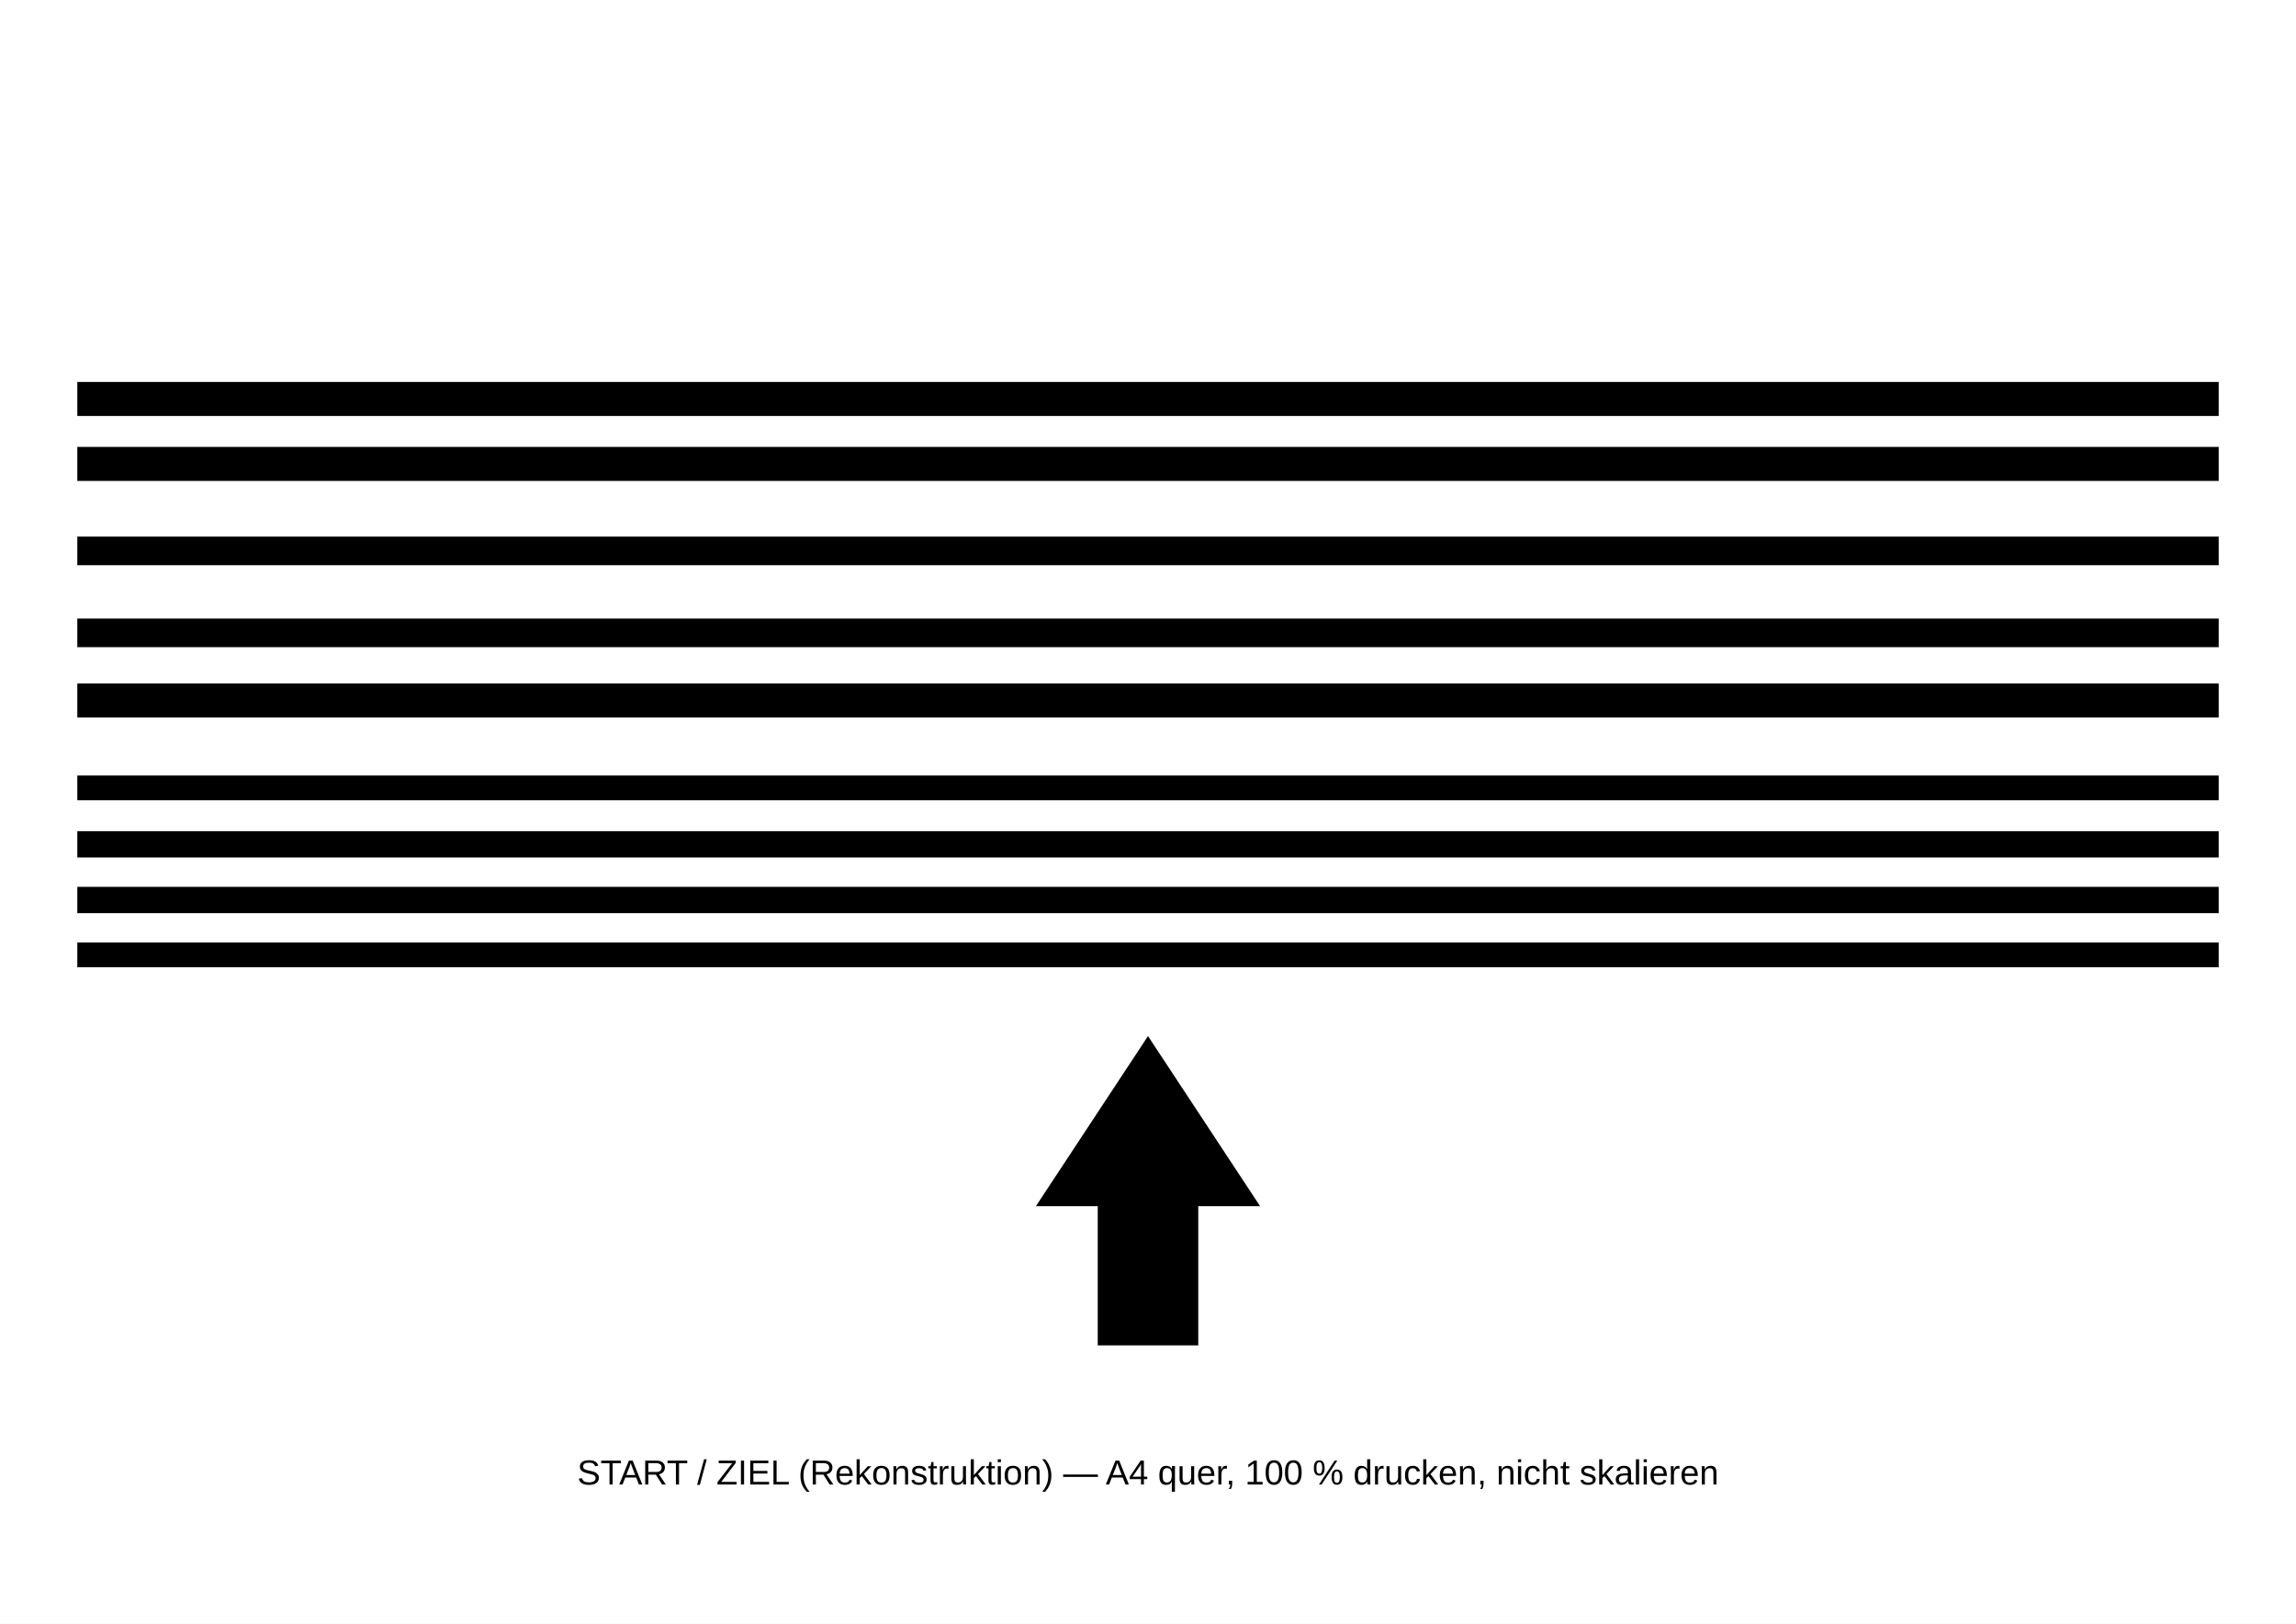
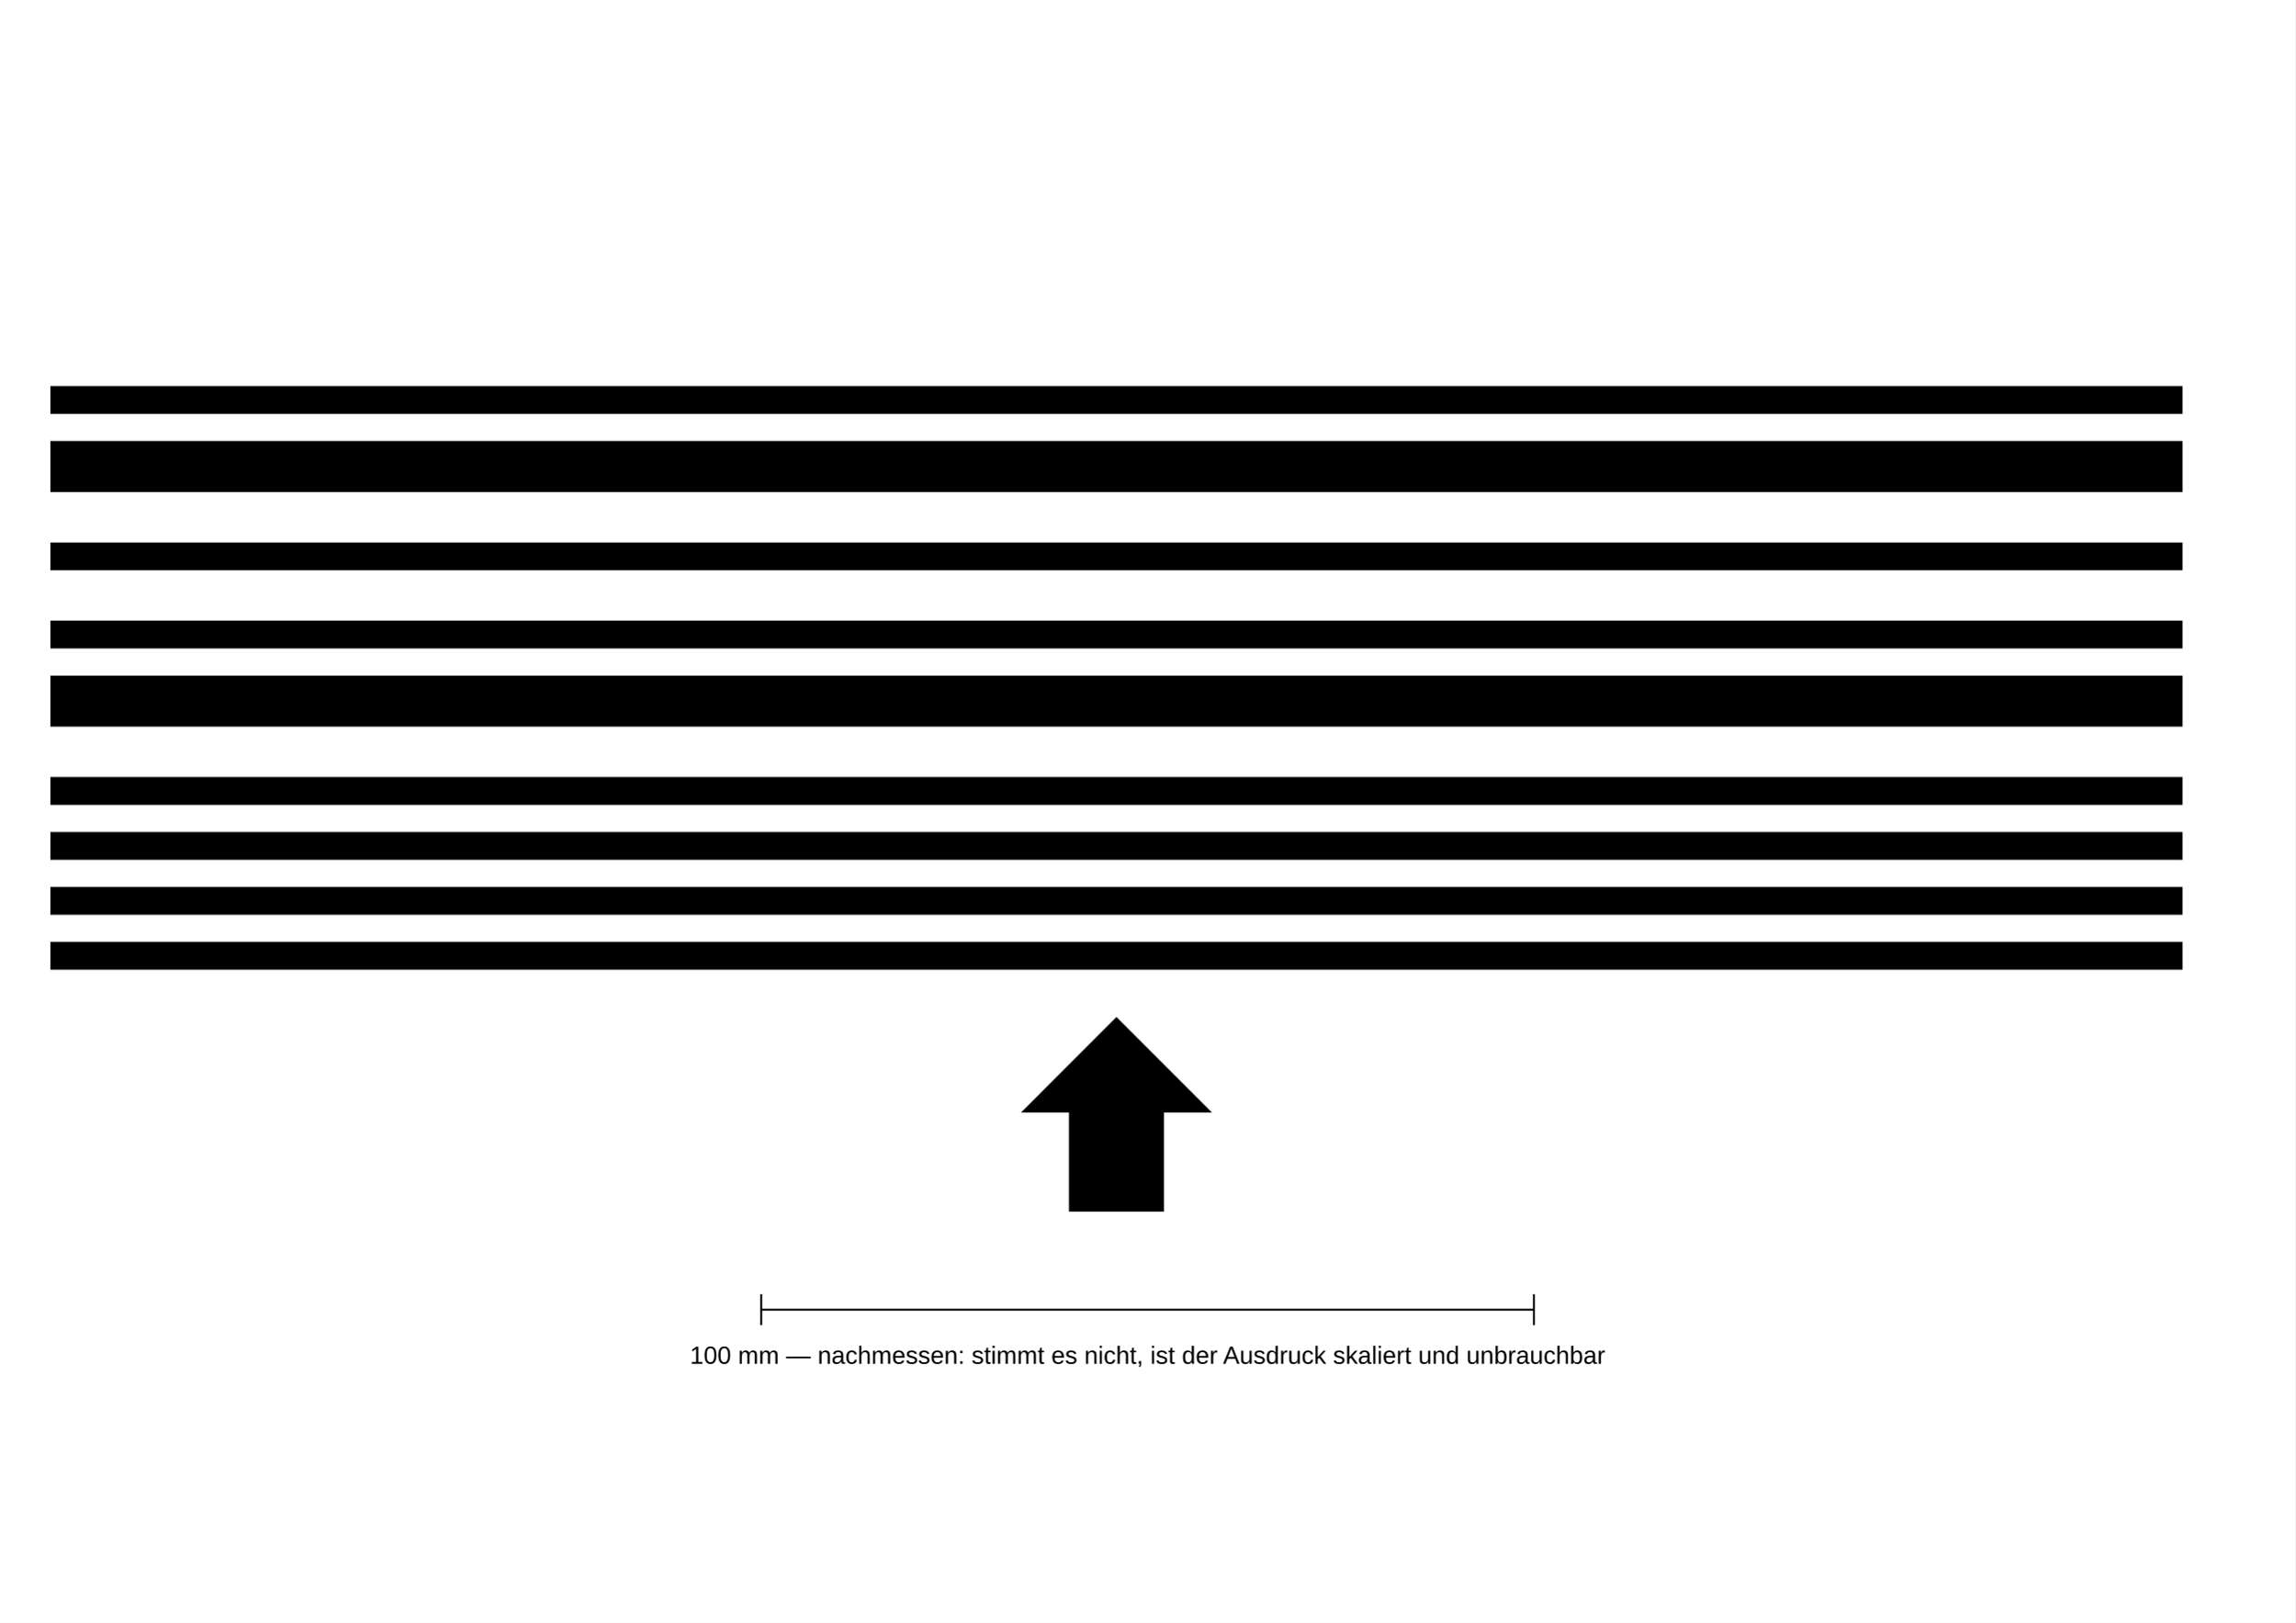
- <svg xmlns="http://www.w3.org/2000/svg" width="297mm" height="210mm" viewBox="0 0 297 210">
-   <rect x="0" y="0" width="297" height="210" fill="#ffffff" />
+ <svg xmlns="http://www.w3.org/2000/svg" width="297.01mm" height="210.02mm" viewBox="0 0 297.01 210.02">
+   <rect x="0" y="0" width="297.01" height="210.02" fill="#ffffff" />
  <g fill="#000000">
-     <rect x="10" y="49.4" width="277" height="4.4" />
-     <rect x="10" y="57.8" width="277" height="4.4" />
-     <rect x="10" y="69.4" width="277" height="3.7" />
-     <rect x="10" y="80.0" width="277" height="3.7" />
-     <rect x="10" y="88.4" width="277" height="4.4" />
-     <rect x="10" y="100.3" width="277" height="3.2" />
-     <rect x="10" y="107.5" width="277" height="3.4" />
-     <rect x="10" y="114.7" width="277" height="3.4" />
-     <rect x="10" y="121.9" width="277" height="3.2" />
+     <rect x="6.519" y="49.960" width="275.929" height="3.598" />
+     <rect x="6.519" y="57.072" width="275.929" height="6.604" />
+     <rect x="6.519" y="70.206" width="275.929" height="3.598" />
+     <rect x="6.519" y="80.324" width="275.929" height="3.598" />
+     <rect x="6.519" y="87.436" width="275.929" height="6.604" />
+     <rect x="6.519" y="100.558" width="275.929" height="3.607" />
+     <rect x="6.519" y="107.678" width="275.929" height="3.598" />
+     <rect x="6.519" y="114.790" width="275.929" height="3.598" />
+     <rect x="6.519" y="121.902" width="275.929" height="3.598" />
  </g>
-   <g fill="#000000">
-     <path d="M 148.5 134 L 134 156 L 142 156 L 142 174 L 155 174 L 155 156 L 163 156 Z" />
+   <path d="M 132.55 143.81 L 144.48 131.87 L 156.42 143.81 L 150.45 143.81 L 150.45 156.63 L 138.51 156.63 L 138.51 143.81 Z" fill="#000000" stroke="#000000" stroke-width="0.353" />
+   <g stroke="#000000" stroke-width="0.25" fill="none">
+     <path d="M 98.51 167.50 L 98.51 171.50" />
+     <path d="M 198.51 167.50 L 198.51 171.50" />
+     <path d="M 98.51 169.50 L 198.51 169.50" />
  </g>
-   <text x="148.5" y="192" text-anchor="middle" font-family="Arial, Helvetica, sans-serif" font-size="4.5" fill="#000000">
-     START / ZIEL (Rekonstruktion) — A4 quer, 100 % drucken, nicht skalieren
-   </text>
+   <text x="148.51" y="176.50" text-anchor="middle" font-family="Arial, Helvetica, sans-serif" font-size="3.2" fill="#000000">100 mm — nachmessen: stimmt es nicht, ist der Ausdruck skaliert und unbrauchbar</text>
</svg>
